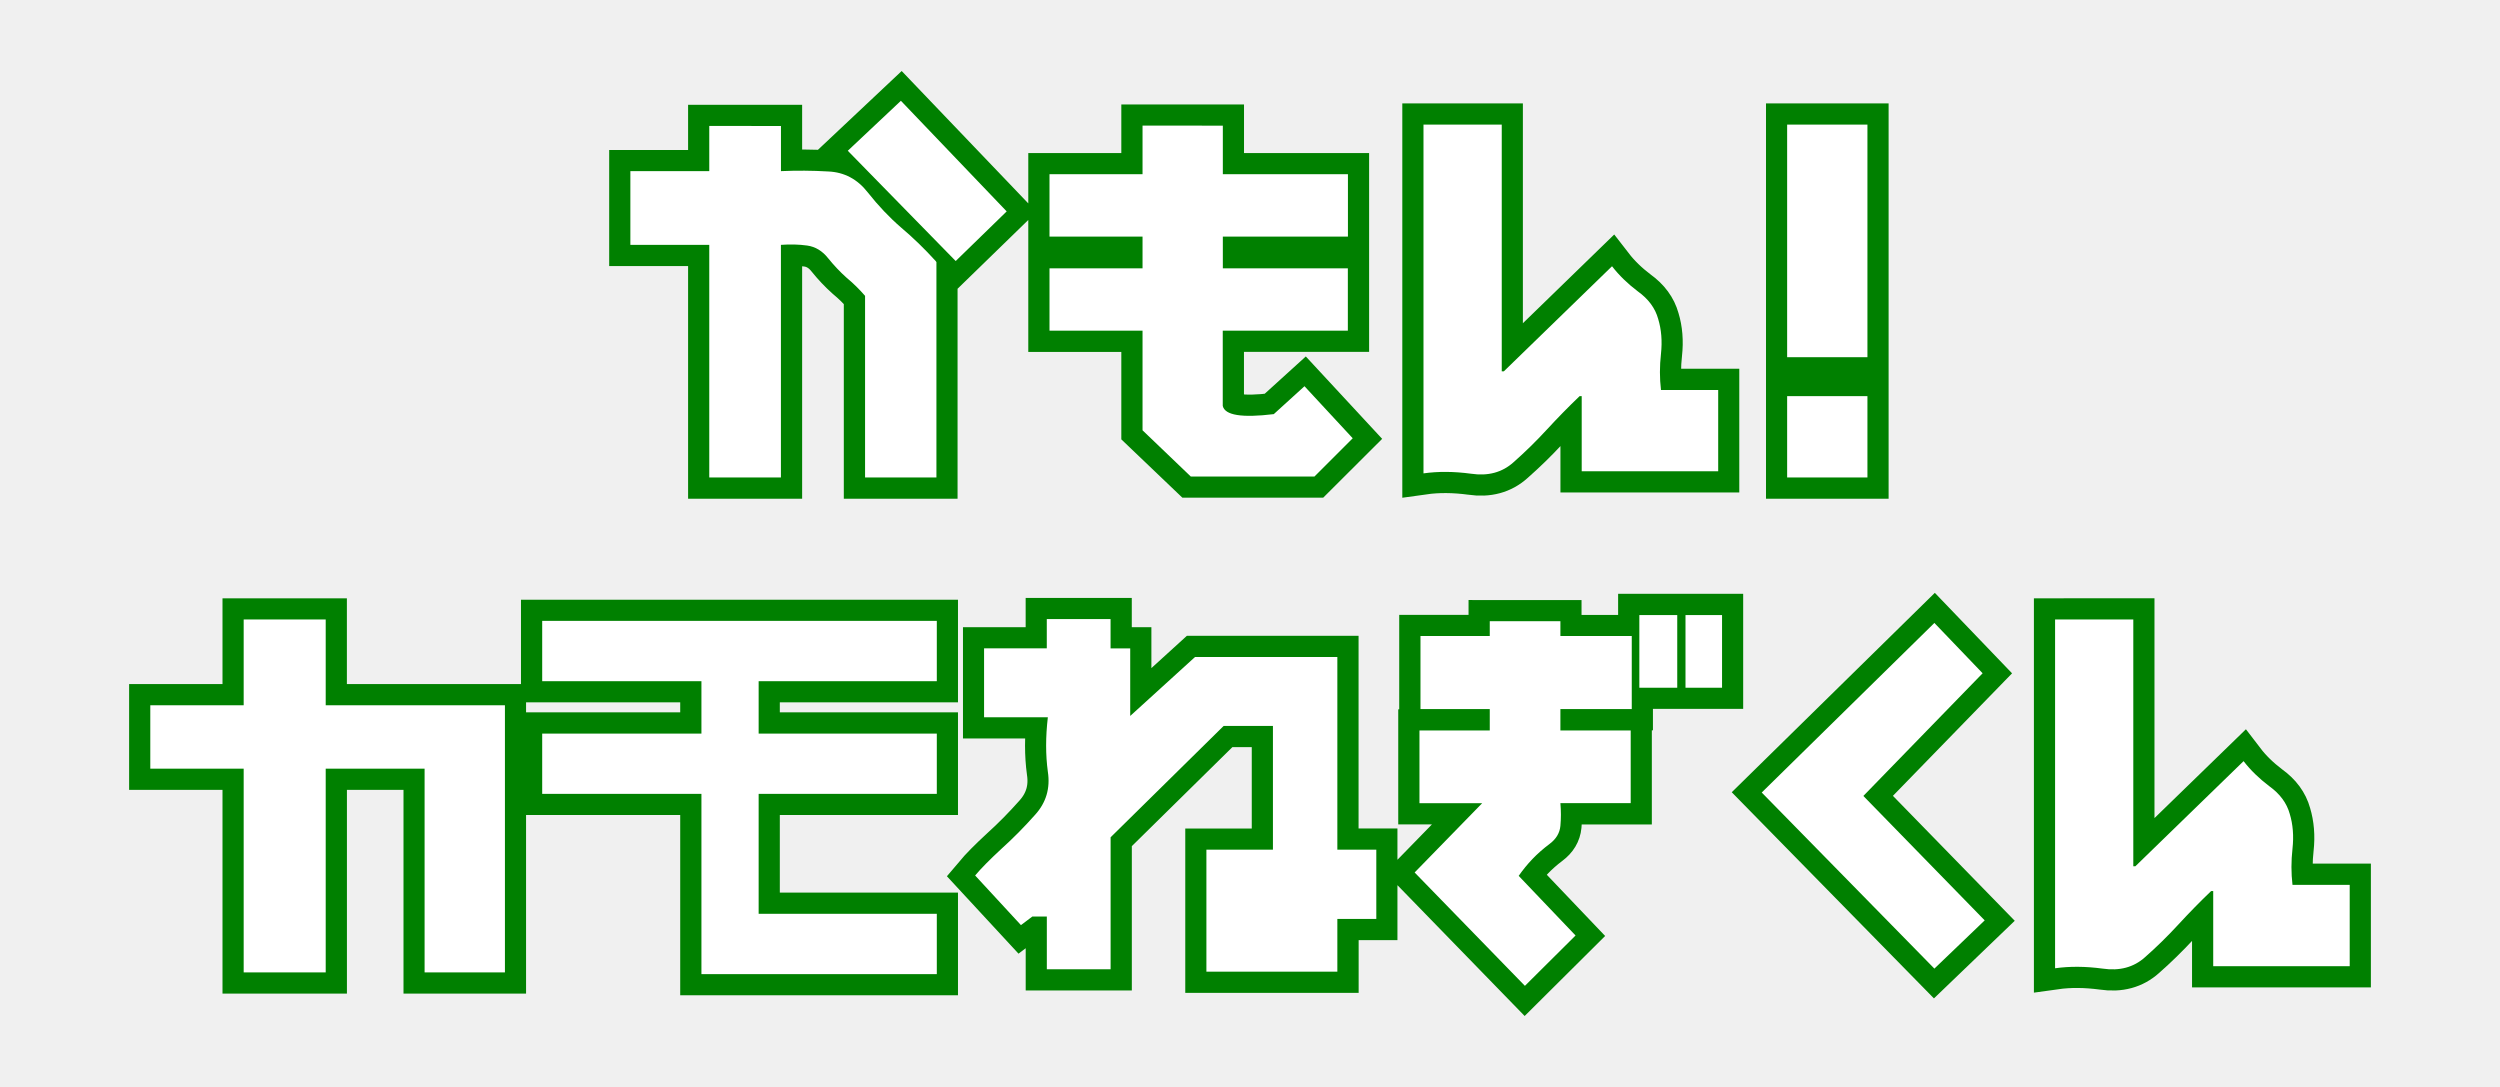
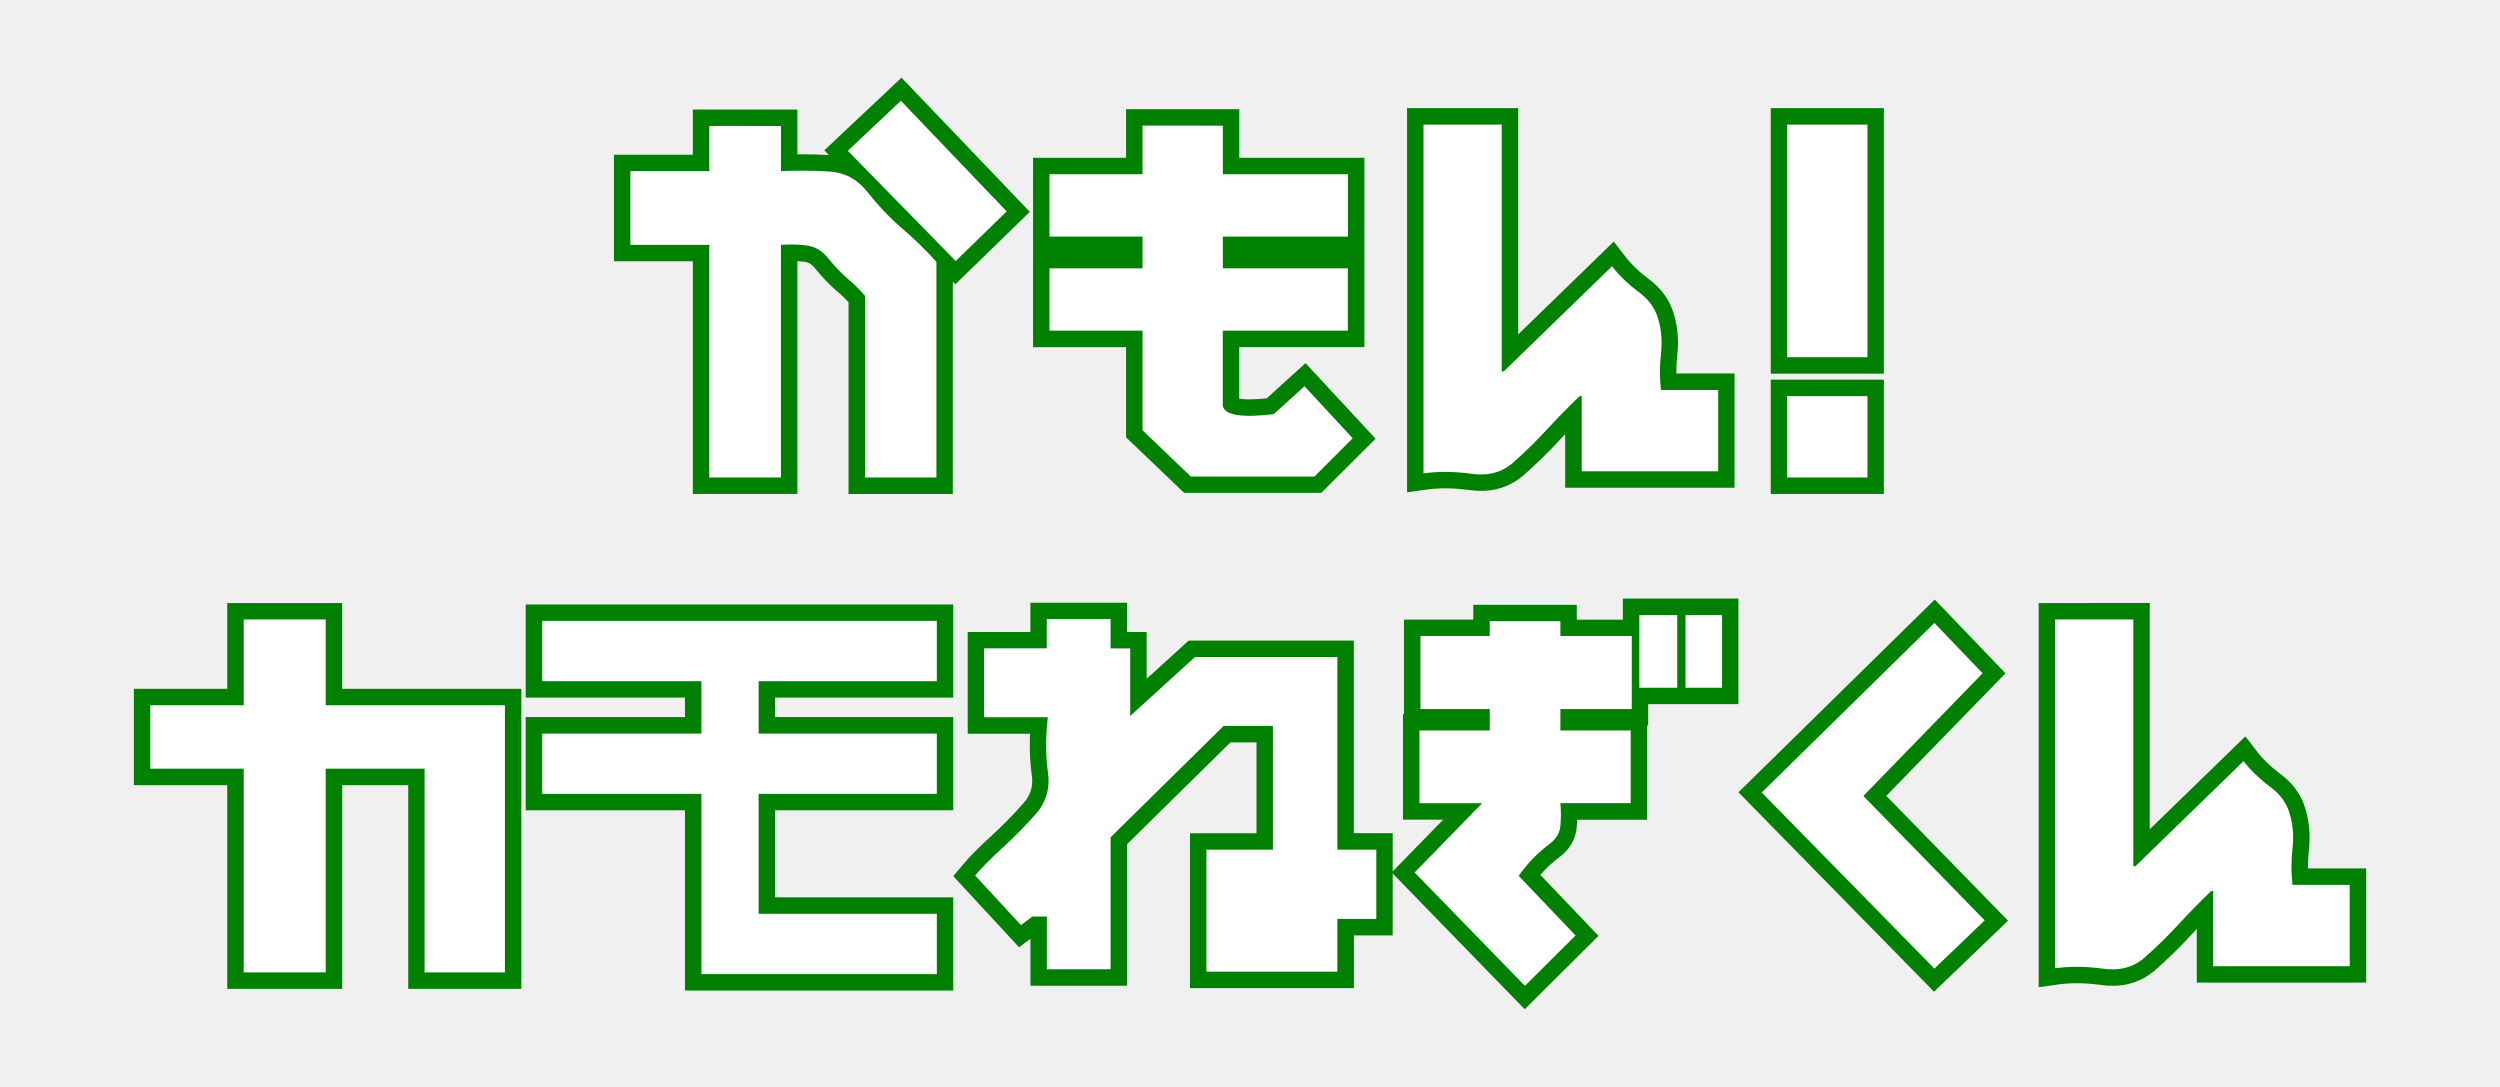
<svg xmlns="http://www.w3.org/2000/svg" xmlns:xlink="http://www.w3.org/1999/xlink" width="345" height="150" viewBox="0 0 91.281 39.688" version="1.1" id="svg1">
  <defs id="defs1" />
  <g id="layer1">
    <g id="g1" transform="matrix(1.546299,0,0,1.546299,0.5759873,-1.442884)">
-       <path style="font-size:7.056px;line-height:8px;font-family:'site seeing shop';-inkscape-font-specification:'site seeing shop';letter-spacing:0.794px;word-spacing:0.413px;fill:none;stroke:#008000;stroke-width:1;stroke-linecap:butt;stroke-dasharray:none;paint-order:stroke fill markers" xlink:href="#text1" id="path3" d="m 38.336,15.455 v 1.717 h 0.896 v -1.717 z m 1.092,0 v 1.717 h 0.861 v -1.717 z m -15.082,0.098 v 0.691 h -1.48 v 1.627 h 1.506 c -0.054,0.461 -0.054,0.891 0,1.287 0.06,0.391 -0.042,0.728 -0.303,1.016 -0.255,0.288 -0.52,0.557 -0.797,0.807 -0.271,0.25 -0.478,0.459 -0.619,0.627 l 1.084,1.172 0.268,-0.203 h 0.342 v 1.244 h 1.506 v -3.117 l 2.67,-2.629 h 1.162 v 2.922 h -1.57 v 2.881 h 3.094 V 22.633 H 32.125 v -1.637 h -0.918 v -4.549 h -3.361 l -1.531,1.393 v -1.596 h -0.463 v -0.691 z m -18.965,0.008 v 2.025 H 3.176 v 1.498 h 2.205 v 4.811 h 1.938 v -4.811 h 2.336 v 4.811 H 11.549 V 17.586 H 7.318 v -2.025 z m 42.773,0 v 8.236 c 0.347,-0.049 0.722,-0.046 1.123,0.008 0.401,0.06 0.734,-0.031 1,-0.27 0.271,-0.239 0.536,-0.497 0.791,-0.773 0.255,-0.277 0.511,-0.539 0.771,-0.789 h 0.049 v 1.775 h 3.223 v -1.922 h -1.35 c -0.033,-0.277 -0.033,-0.561 0,-0.854 0.033,-0.298 0.009,-0.573 -0.066,-0.822 -0.071,-0.255 -0.229,-0.471 -0.479,-0.65 -0.244,-0.184 -0.449,-0.384 -0.611,-0.596 l -2.555,2.482 h -0.049 v -5.826 z m -35.725,0.033 v 1.424 h 3.76 v 1.236 h -3.76 v 1.424 h 3.76 v 4.256 h 5.559 v -1.424 h -4.207 v -2.832 h 4.207 v -1.424 h -4.207 v -1.236 h 4.207 V 15.594 Z m 22.375,0.008 v 0.35 h -1.637 v 1.725 h 1.637 v 0.506 h -1.66 v 1.717 H 34.625 l -1.594,1.635 2.604,2.678 1.195,-1.188 -1.342,-1.408 c 0.098,-0.141 0.207,-0.274 0.326,-0.398 0.119,-0.125 0.254,-0.245 0.406,-0.359 0.152,-0.114 0.236,-0.254 0.252,-0.422 0.016,-0.174 0.016,-0.353 0,-0.537 h 1.66 v -1.717 h -1.66 v -0.506 h 1.686 v -1.725 h -1.686 v -0.35 z m 10.5,0.041 -4.078,4.004 4.078,4.158 1.188,-1.141 -2.865,-2.938 2.816,-2.896 z" />
+       <path style="font-size:7.056px;line-height:8px;font-family:'site seeing shop';-inkscape-font-specification:'site seeing shop';letter-spacing:0.794px;word-spacing:0.413px;fill:none;stroke:#008000;stroke-width:0.776;stroke-linecap:butt;stroke-dasharray:none;paint-order:stroke fill markers" xlink:href="#text1" id="path3" d="m 38.336,15.455 v 1.717 h 0.896 v -1.717 z m 1.092,0 v 1.717 h 0.861 v -1.717 z m -15.082,0.098 v 0.691 h -1.48 v 1.627 h 1.506 c -0.054,0.461 -0.054,0.891 0,1.287 0.06,0.391 -0.042,0.728 -0.303,1.016 -0.255,0.288 -0.52,0.557 -0.797,0.807 -0.271,0.25 -0.478,0.459 -0.619,0.627 l 1.084,1.172 0.268,-0.203 h 0.342 v 1.244 h 1.506 v -3.117 l 2.67,-2.629 h 1.162 v 2.922 h -1.57 v 2.881 h 3.094 V 22.633 H 32.125 v -1.637 h -0.918 v -4.549 h -3.361 l -1.531,1.393 v -1.596 h -0.463 v -0.691 z m -18.965,0.008 v 2.025 H 3.176 v 1.498 h 2.205 v 4.811 h 1.938 v -4.811 h 2.336 v 4.811 H 11.549 V 17.586 H 7.318 v -2.025 z m 42.773,0 v 8.236 c 0.347,-0.049 0.722,-0.046 1.123,0.008 0.401,0.06 0.734,-0.031 1,-0.27 0.271,-0.239 0.536,-0.497 0.791,-0.773 0.255,-0.277 0.511,-0.539 0.771,-0.789 h 0.049 v 1.775 h 3.223 v -1.922 h -1.35 c -0.033,-0.277 -0.033,-0.561 0,-0.854 0.033,-0.298 0.009,-0.573 -0.066,-0.822 -0.071,-0.255 -0.229,-0.471 -0.479,-0.65 -0.244,-0.184 -0.449,-0.384 -0.611,-0.596 l -2.555,2.482 h -0.049 v -5.826 z m -35.725,0.033 v 1.424 h 3.76 v 1.236 h -3.76 v 1.424 h 3.76 v 4.256 h 5.559 v -1.424 h -4.207 v -2.832 h 4.207 v -1.424 h -4.207 v -1.236 h 4.207 V 15.594 Z m 22.375,0.008 v 0.35 h -1.637 v 1.725 h 1.637 v 0.506 h -1.66 v 1.717 H 34.625 l -1.594,1.635 2.604,2.678 1.195,-1.188 -1.342,-1.408 c 0.098,-0.141 0.207,-0.274 0.326,-0.398 0.119,-0.125 0.254,-0.245 0.406,-0.359 0.152,-0.114 0.236,-0.254 0.252,-0.422 0.016,-0.174 0.016,-0.353 0,-0.537 h 1.66 v -1.717 h -1.66 v -0.506 h 1.686 v -1.725 h -1.686 v -0.35 z m 10.5,0.041 -4.078,4.004 4.078,4.158 1.188,-1.141 -2.865,-2.938 2.816,-2.896 z" />
      <path style="font-size:7.056px;line-height:8px;font-family:'site seeing shop';-inkscape-font-specification:'site seeing shop';letter-spacing:0.794px;word-spacing:0.413px;fill:#ffffff;stroke:none;stroke-width:0.8;stroke-dasharray:none;paint-order:stroke fill markers" d="M 5.381,23.894 V 19.084 H 3.176 V 17.587 H 5.381 v -2.026 h 1.937 v 2.026 h 4.232 v 6.307 H 9.653 V 19.084 H 7.318 v 4.81 z m 10.809,0.041 v -4.256 h -3.76 v -1.424 h 3.76 v -1.237 h -3.76 v -1.424 h 9.318 v 1.424 h -4.207 v 1.237 h 4.207 v 1.424 h -4.207 v 2.832 h 4.207 v 1.424 z m 11.924,-0.057 V 20.997 h 1.571 v -2.922 h -1.164 l -2.669,2.629 v 3.117 H 24.346 V 22.575 H 24.004 l -0.269,0.203 -1.082,-1.172 q 0.212,-0.252 0.618,-0.627 0.415,-0.374 0.798,-0.806 0.391,-0.431 0.301,-1.017 -0.081,-0.594 0,-1.286 h -1.506 v -1.628 h 1.481 V 15.552 h 1.506 v 0.692 h 0.464 v 1.595 l 1.53,-1.392 h 3.361 v 4.549 h 0.92 v 1.636 h -0.92 v 1.245 z m 7.521,0.334 -2.604,-2.677 1.595,-1.636 h -1.481 v -1.717 h 1.66 V 17.676 h -1.636 v -1.725 h 1.636 V 15.601 h 1.668 v 0.35 h 1.685 v 1.725 h -1.685 v 0.505 h 1.66 v 1.717 h -1.66 q 0.024,0.277 0,0.537 -0.024,0.252 -0.252,0.423 -0.228,0.171 -0.407,0.358 -0.179,0.187 -0.326,0.399 l 1.343,1.408 z m 2.702,-7.039 v -1.717 h 0.895 v 1.717 z m 1.09,0 v -1.717 h 0.863 v 1.717 z m 5.877,6.632 -4.077,-4.158 4.077,-4.004 1.139,1.188 -2.816,2.897 2.865,2.938 z m 2.85,-0.008 v -8.236 h 1.847 v 5.827 h 0.049 l 2.555,-2.482 q 0.244,0.317 0.61,0.594 0.374,0.269 0.48,0.651 0.114,0.374 0.065,0.822 -0.049,0.439 0,0.854 h 1.351 v 1.921 h -3.223 v -1.774 h -0.049 q -0.391,0.374 -0.773,0.789 -0.382,0.415 -0.789,0.773 -0.399,0.358 -1.001,0.269 -0.602,-0.081 -1.123,-0.008 z" id="text1" aria-label="カモねぎくん" />
-       <path style="font-size:7.056px;line-height:8px;font-family:'AR PShounanShinpitsuGyosyoJIS';-inkscape-font-specification:'AR PShounanShinpitsuGyosyoJIS, Normal';letter-spacing:0.794px;word-spacing:0.413px;fill:none;stroke:#008000;stroke-width:1;stroke-linecap:butt;stroke-linejoin:miter;stroke-dasharray:none;paint-order:stroke fill markers" xlink:href="#path1" id="path4" d="m 20.9,3.314 -1.254,1.18 2.547,2.604 1.205,-1.172 z M 33.24,3.875 v 8.236 c 0.347,-0.049 0.722,-0.046 1.123,0.008 0.401,0.06 0.734,-0.031 1,-0.27 0.271,-0.239 0.536,-0.495 0.791,-0.771 0.255,-0.277 0.513,-0.541 0.773,-0.791 h 0.047 V 12.062 h 3.223 v -1.922 h -1.35 c -0.033,-0.277 -0.033,-0.561 0,-0.854 0.033,-0.298 0.01,-0.573 -0.066,-0.822 C 38.711,8.21 38.552,7.993 38.303,7.814 38.059,7.63 37.854,7.43 37.691,7.219 l -2.555,2.482 h -0.049 V 3.875 Z m 8.588,0 v 5.494 h 1.895 V 3.875 Z M 26.605,3.9 V 5.047 h -2.197 v 1.473 h 2.197 v 0.75 h -2.197 v 1.473 h 2.197 V 11.094 l 1.141,1.09 h 2.92 l 0.904,-0.902 -1.139,-1.229 -0.725,0.658 c -0.754,0.092 -1.156,0.027 -1.205,-0.195 V 8.742 h 2.955 V 7.27 h -2.955 v -0.75 h 2.955 V 5.047 H 28.502 V 3.9 Z M 16.375,3.908 V 4.975 H 14.512 V 6.715 H 16.375 v 5.494 h 1.693 V 6.715 c 0.217,-0.016 0.422,-0.011 0.617,0.016 0.195,0.027 0.362,0.129 0.498,0.303 0.136,0.168 0.278,0.319 0.43,0.455 0.157,0.13 0.304,0.274 0.439,0.432 v 4.289 h 1.686 V 7.121 l -0.018,-0.023 C 21.46,6.81 21.19,6.547 20.908,6.309 20.632,6.07 20.369,5.793 20.119,5.479 19.875,5.164 19.563,4.999 19.184,4.982 18.809,4.961 18.437,4.958 18.068,4.975 V 3.908 Z m 25.453,6.379 v 1.922 h 1.895 v -1.922 z" />
+       <path style="font-size:7.056px;line-height:8px;font-family:'AR PShounanShinpitsuGyosyoJIS';-inkscape-font-specification:'AR PShounanShinpitsuGyosyoJIS, Normal';letter-spacing:0.794px;word-spacing:0.413px;fill:none;stroke:#008000;stroke-width:0.776;stroke-linecap:butt;stroke-linejoin:miter;stroke-dasharray:none;paint-order:stroke fill markers" xlink:href="#path1" id="path4" d="m 20.9,3.314 -1.254,1.18 2.547,2.604 1.205,-1.172 z M 33.24,3.875 v 8.236 c 0.347,-0.049 0.722,-0.046 1.123,0.008 0.401,0.06 0.734,-0.031 1,-0.27 0.271,-0.239 0.536,-0.495 0.791,-0.771 0.255,-0.277 0.513,-0.541 0.773,-0.791 h 0.047 V 12.062 h 3.223 v -1.922 h -1.35 c -0.033,-0.277 -0.033,-0.561 0,-0.854 0.033,-0.298 0.01,-0.573 -0.066,-0.822 C 38.711,8.21 38.552,7.993 38.303,7.814 38.059,7.63 37.854,7.43 37.691,7.219 l -2.555,2.482 h -0.049 V 3.875 Z m 8.588,0 v 5.494 h 1.895 V 3.875 Z M 26.605,3.9 V 5.047 h -2.197 v 1.473 h 2.197 v 0.75 h -2.197 v 1.473 h 2.197 V 11.094 l 1.141,1.09 h 2.92 l 0.904,-0.902 -1.139,-1.229 -0.725,0.658 c -0.754,0.092 -1.156,0.027 -1.205,-0.195 V 8.742 h 2.955 V 7.27 h -2.955 v -0.75 h 2.955 V 5.047 H 28.502 V 3.9 Z M 16.375,3.908 V 4.975 H 14.512 V 6.715 H 16.375 v 5.494 h 1.693 V 6.715 c 0.217,-0.016 0.422,-0.011 0.617,0.016 0.195,0.027 0.362,0.129 0.498,0.303 0.136,0.168 0.278,0.319 0.43,0.455 0.157,0.13 0.304,0.274 0.439,0.432 v 4.289 h 1.686 V 7.121 l -0.018,-0.023 C 21.46,6.81 21.19,6.547 20.908,6.309 20.632,6.07 20.369,5.793 20.119,5.479 19.875,5.164 19.563,4.999 19.184,4.982 18.809,4.961 18.437,4.958 18.068,4.975 V 3.908 Z m 25.453,6.379 v 1.922 h 1.895 v -1.922 z" />
      <path id="path1" style="font-size:7.056px;line-height:8px;font-family:'AR PShounanShinpitsuGyosyoJIS';-inkscape-font-specification:'AR PShounanShinpitsuGyosyoJIS, Normal';letter-spacing:0.794px;word-spacing:0.413px;fill:#ffffff;stroke:none;stroke-width:0.8;stroke-dasharray:none;paint-order:stroke fill markers" d="m 20.9,3.313 -1.254,1.18 2.548,2.604 1.204,-1.172 z m 12.34,0.562 v 8.236 c 0.347,-0.049 0.721,-0.046 1.123,0.008 0.401,0.06 0.735,-0.03 1.001,-0.269 0.271,-0.239 0.534,-0.496 0.789,-0.773 0.255,-0.277 0.513,-0.54 0.774,-0.79 h 0.049 v 1.774 h 3.223 V 10.142 h -1.351 c -0.033,-0.277 -0.033,-0.562 0,-0.855 C 38.88,8.988 38.858,8.715 38.782,8.465 38.712,8.21 38.552,7.993 38.302,7.814 38.058,7.63 37.855,7.431 37.692,7.22 l -2.555,2.482 h -0.049 V 3.875 Z m 8.587,0 v 5.493 h 1.896 V 3.875 Z m -15.221,0.024 v 1.148 h -2.197 v 1.473 h 2.197 v 0.749 h -2.197 v 1.473 h 2.197 v 2.352 l 1.139,1.091 h 2.921 l 0.903,-0.903 -1.139,-1.229 -0.725,0.659 c -0.754,0.092 -1.156,0.027 -1.205,-0.195 V 8.742 h 2.954 V 7.269 H 28.502 V 6.52 h 2.954 V 5.047 H 28.502 V 3.9 Z m -10.231,0.008 V 4.974 H 14.512 V 6.715 h 1.863 v 5.493 h 1.692 V 6.715 c 0.217,-0.016 0.423,-0.011 0.619,0.016 0.195,0.027 0.361,0.128 0.497,0.301 0.136,0.168 0.279,0.32 0.431,0.456 0.157,0.13 0.304,0.274 0.44,0.431 v 4.289 h 1.685 V 7.122 l -0.017,-0.024 C 21.461,6.81 21.19,6.547 20.908,6.309 20.631,6.07 20.368,5.793 20.119,5.478 19.875,5.164 19.563,4.998 19.183,4.982 18.808,4.96 18.437,4.958 18.068,4.974 V 3.908 Z m 25.452,6.38 v 1.921 h 1.896 v -1.921 z" />
    </g>
  </g>
</svg>
